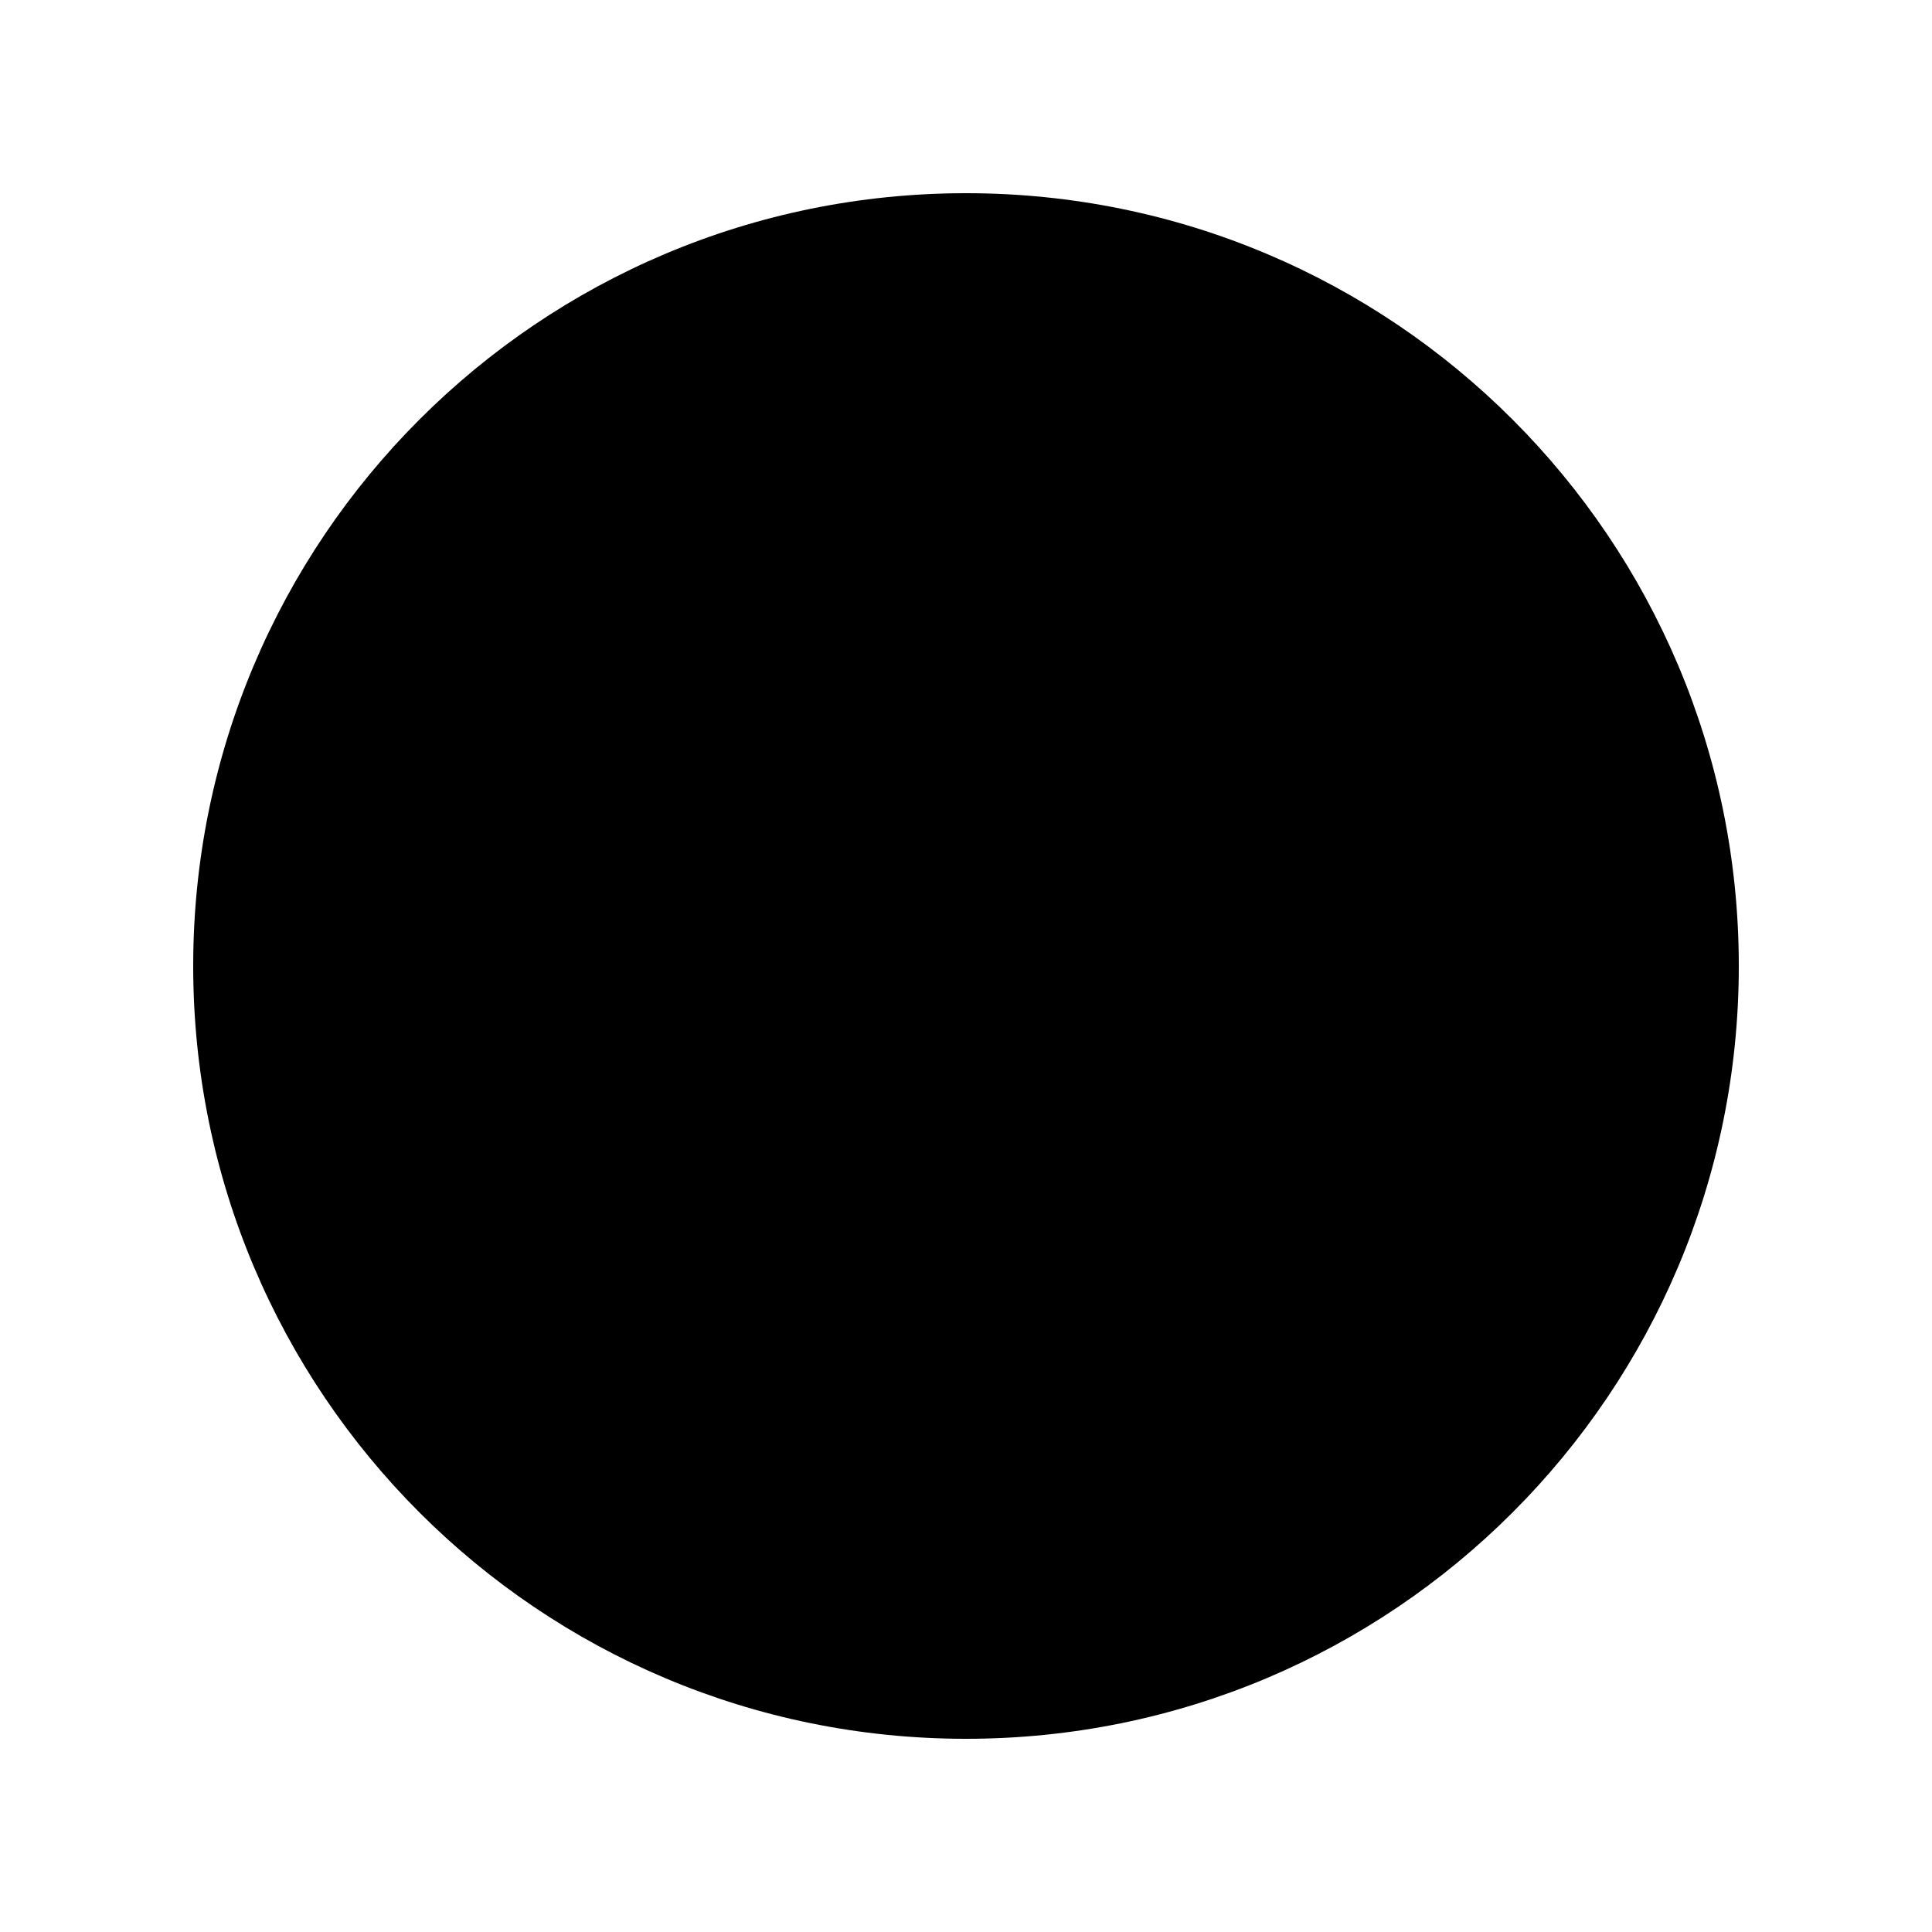
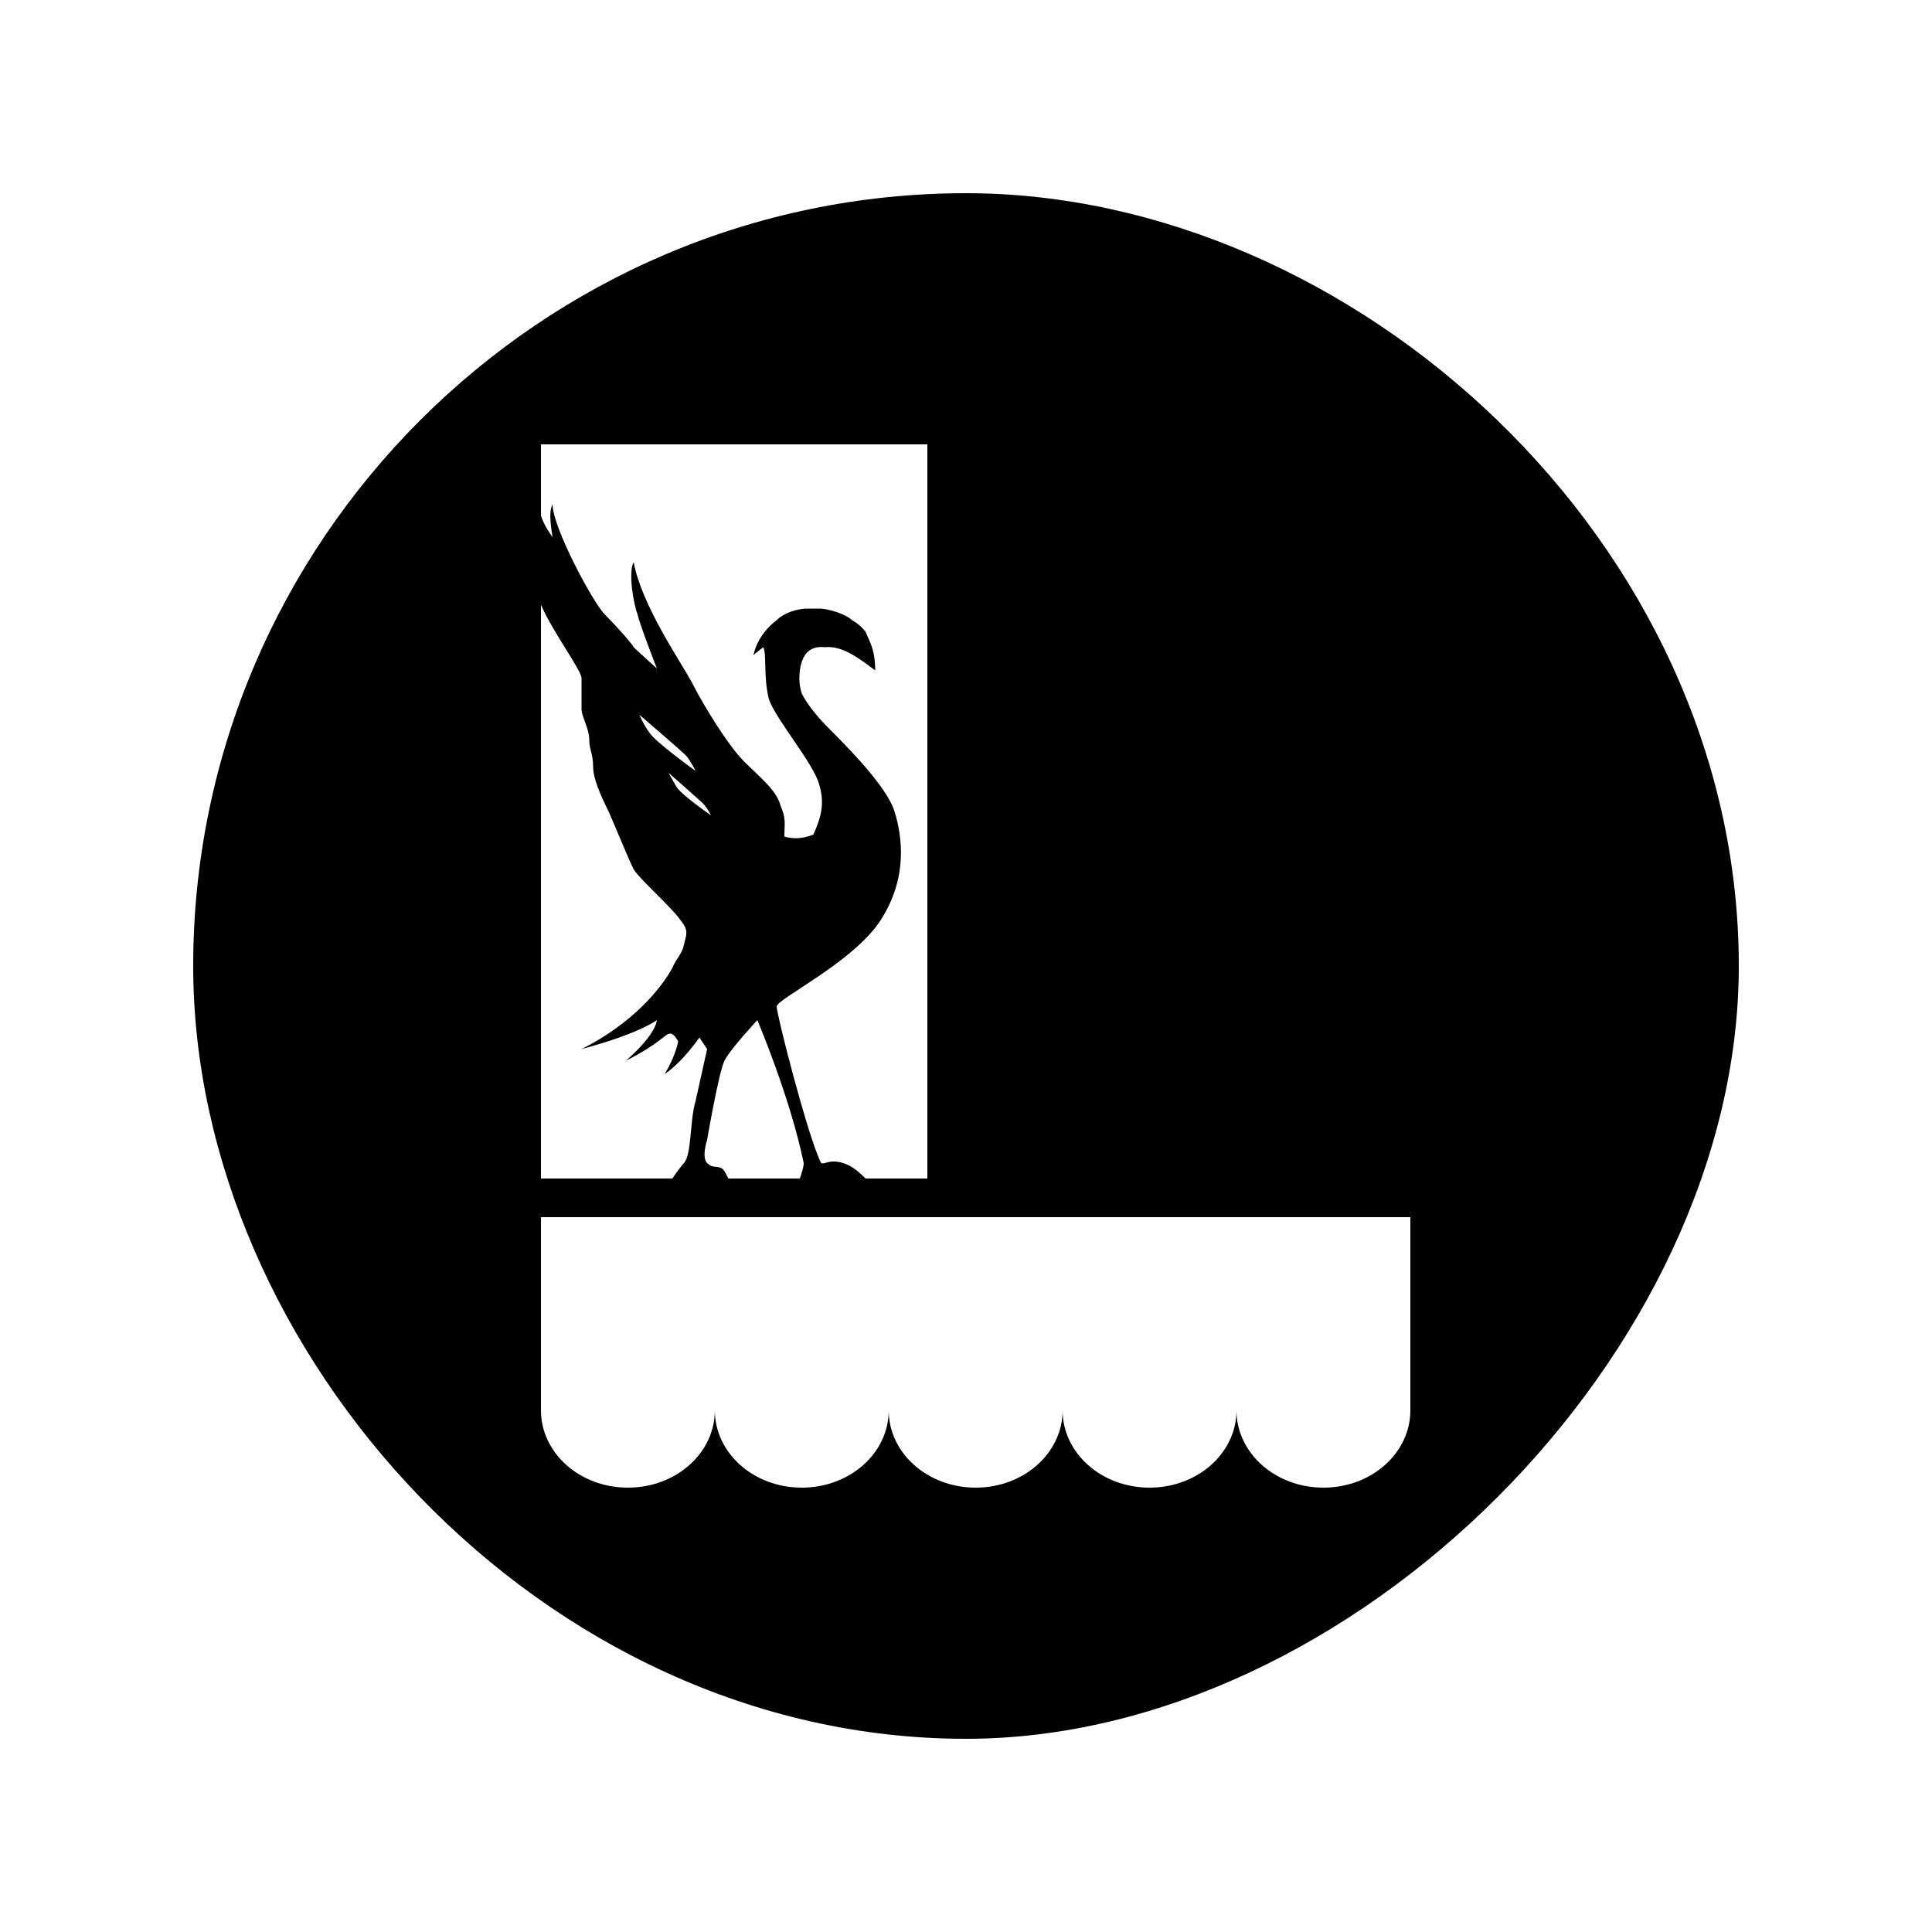
- <svg xmlns="http://www.w3.org/2000/svg" viewBox="0 0 2000 2000" version="1.1">
-   <path class="circle" d="M1000,1800 C1442,1800 1800,1442 1800,1000 C1800,558 1442,200 1000,200 C558,200 200,558 200,1000 C200,1442 558,1800 1000,1800 Z M1000,1800" fill="rgb(0,0,0)" />
+ <svg xmlns="http://www.w3.org/2000/svg" viewBox="0 0 1000 1000" version="1.1">
+   <path class="circle" d="M500,900 C700,900 900,700 900,500 900,280 700,100 500,100 280,100 100,280 100,500 100,700 280,900 500,900" fill="rgb(0,0,0)" />
+   <path d="M346,400 C346,400 362,414 364,416 C366,418 368,422 368,422 C368,422 352,411 350,407 L346,400 L346,400 Z M331,370 C331,370 352,388 355,391 C357,393 360,399 360,399 C360,399 339,384 336,379 C333,375 331,370 331,370 L331,370 Z M280,230 L480,230 L480,610 L448,610 C446,608 443,605 439,603 C430,599 427,603 425,602 C418,588 402,525 402,521 C402,517 442,498 456,476 C470,454 467,433 463,420 C459,407 438,386 429,377 C424,372 418,365 415,359 C413,353 414,348 414,347 C415,340 418,334 427,335 C436,334 445,341 453,347 C453,336 450,332 448,327 C445,323 441,321 441,321 C438,318 429,315 424,315 L418,315 C413,315 406,317 402,321 C398,324 392,330 390,339 L395,335 C397,338 395,350 398,362 C402,373 421,395 424,406 C427,416 425,423 421,432 C418,433 413,435 406,433 C406,426 407,424 404,417 C402,409 393,402 385,394 C377,386 364,365 358,353 C352,342 332,313 328,291 C325,296 328,313 330,318 C331,323 340,346 340,346 C340,346 330,337 328,335 C327,333 319,324 313,318 C307,312 286,273 286,261 C285,263 284,266 286,278 C283,274 281,270 280,267 L280,230 L280,230 Z M414,610 L377,610 C376,608 375,606 374,605 C371,603 369,605 366,602 C363,599 366,590 366,590 C366,590 372,555 375,549 C378,543 392,528 392,528 C392,528 409,568 416,602 C416,604 415,607 414,610 L414,610 Z M348,610 L280,610 L280,313 C286,327 301,347 301,351 L301,367 C301,371 305,377 305,383 C305,388 307,390 307,397 C307,403 311,412 315,420 C319,429 325,444 328,450 C331,455 348,470 352,476 C357,482 355,484 354,489 C353,494 350,496 348,501 C342,512 327,530 301,543 C331,535 340,528 340,528 C340,528 340,535 324,549 C342,540 344,535 347,535 C349,535 351,539 351,539 C351,539 350,546 344,556 C354,549 362,537 362,537 L366,543 C366,543 362,561 360,570 C357,580 358,598 354,602 C353,603 350,607 348,610 L348,610 Z M280,630 L730,630 L730,730 C730,752 710,770 685,770 C660,770 640,752 640,730 C640,752 620,770 595,770 C570,770 550,752 550,730 C550,752 530,770 505,770 C480,770 460,752 460,730 C460,752 440,770 415,770 C390,770 370,752 370,730 C370,752 350,770 325,770 C300,770 280,752 280,730 L280,630 Z" fill="rgb(255,255,255)" />
</svg>
